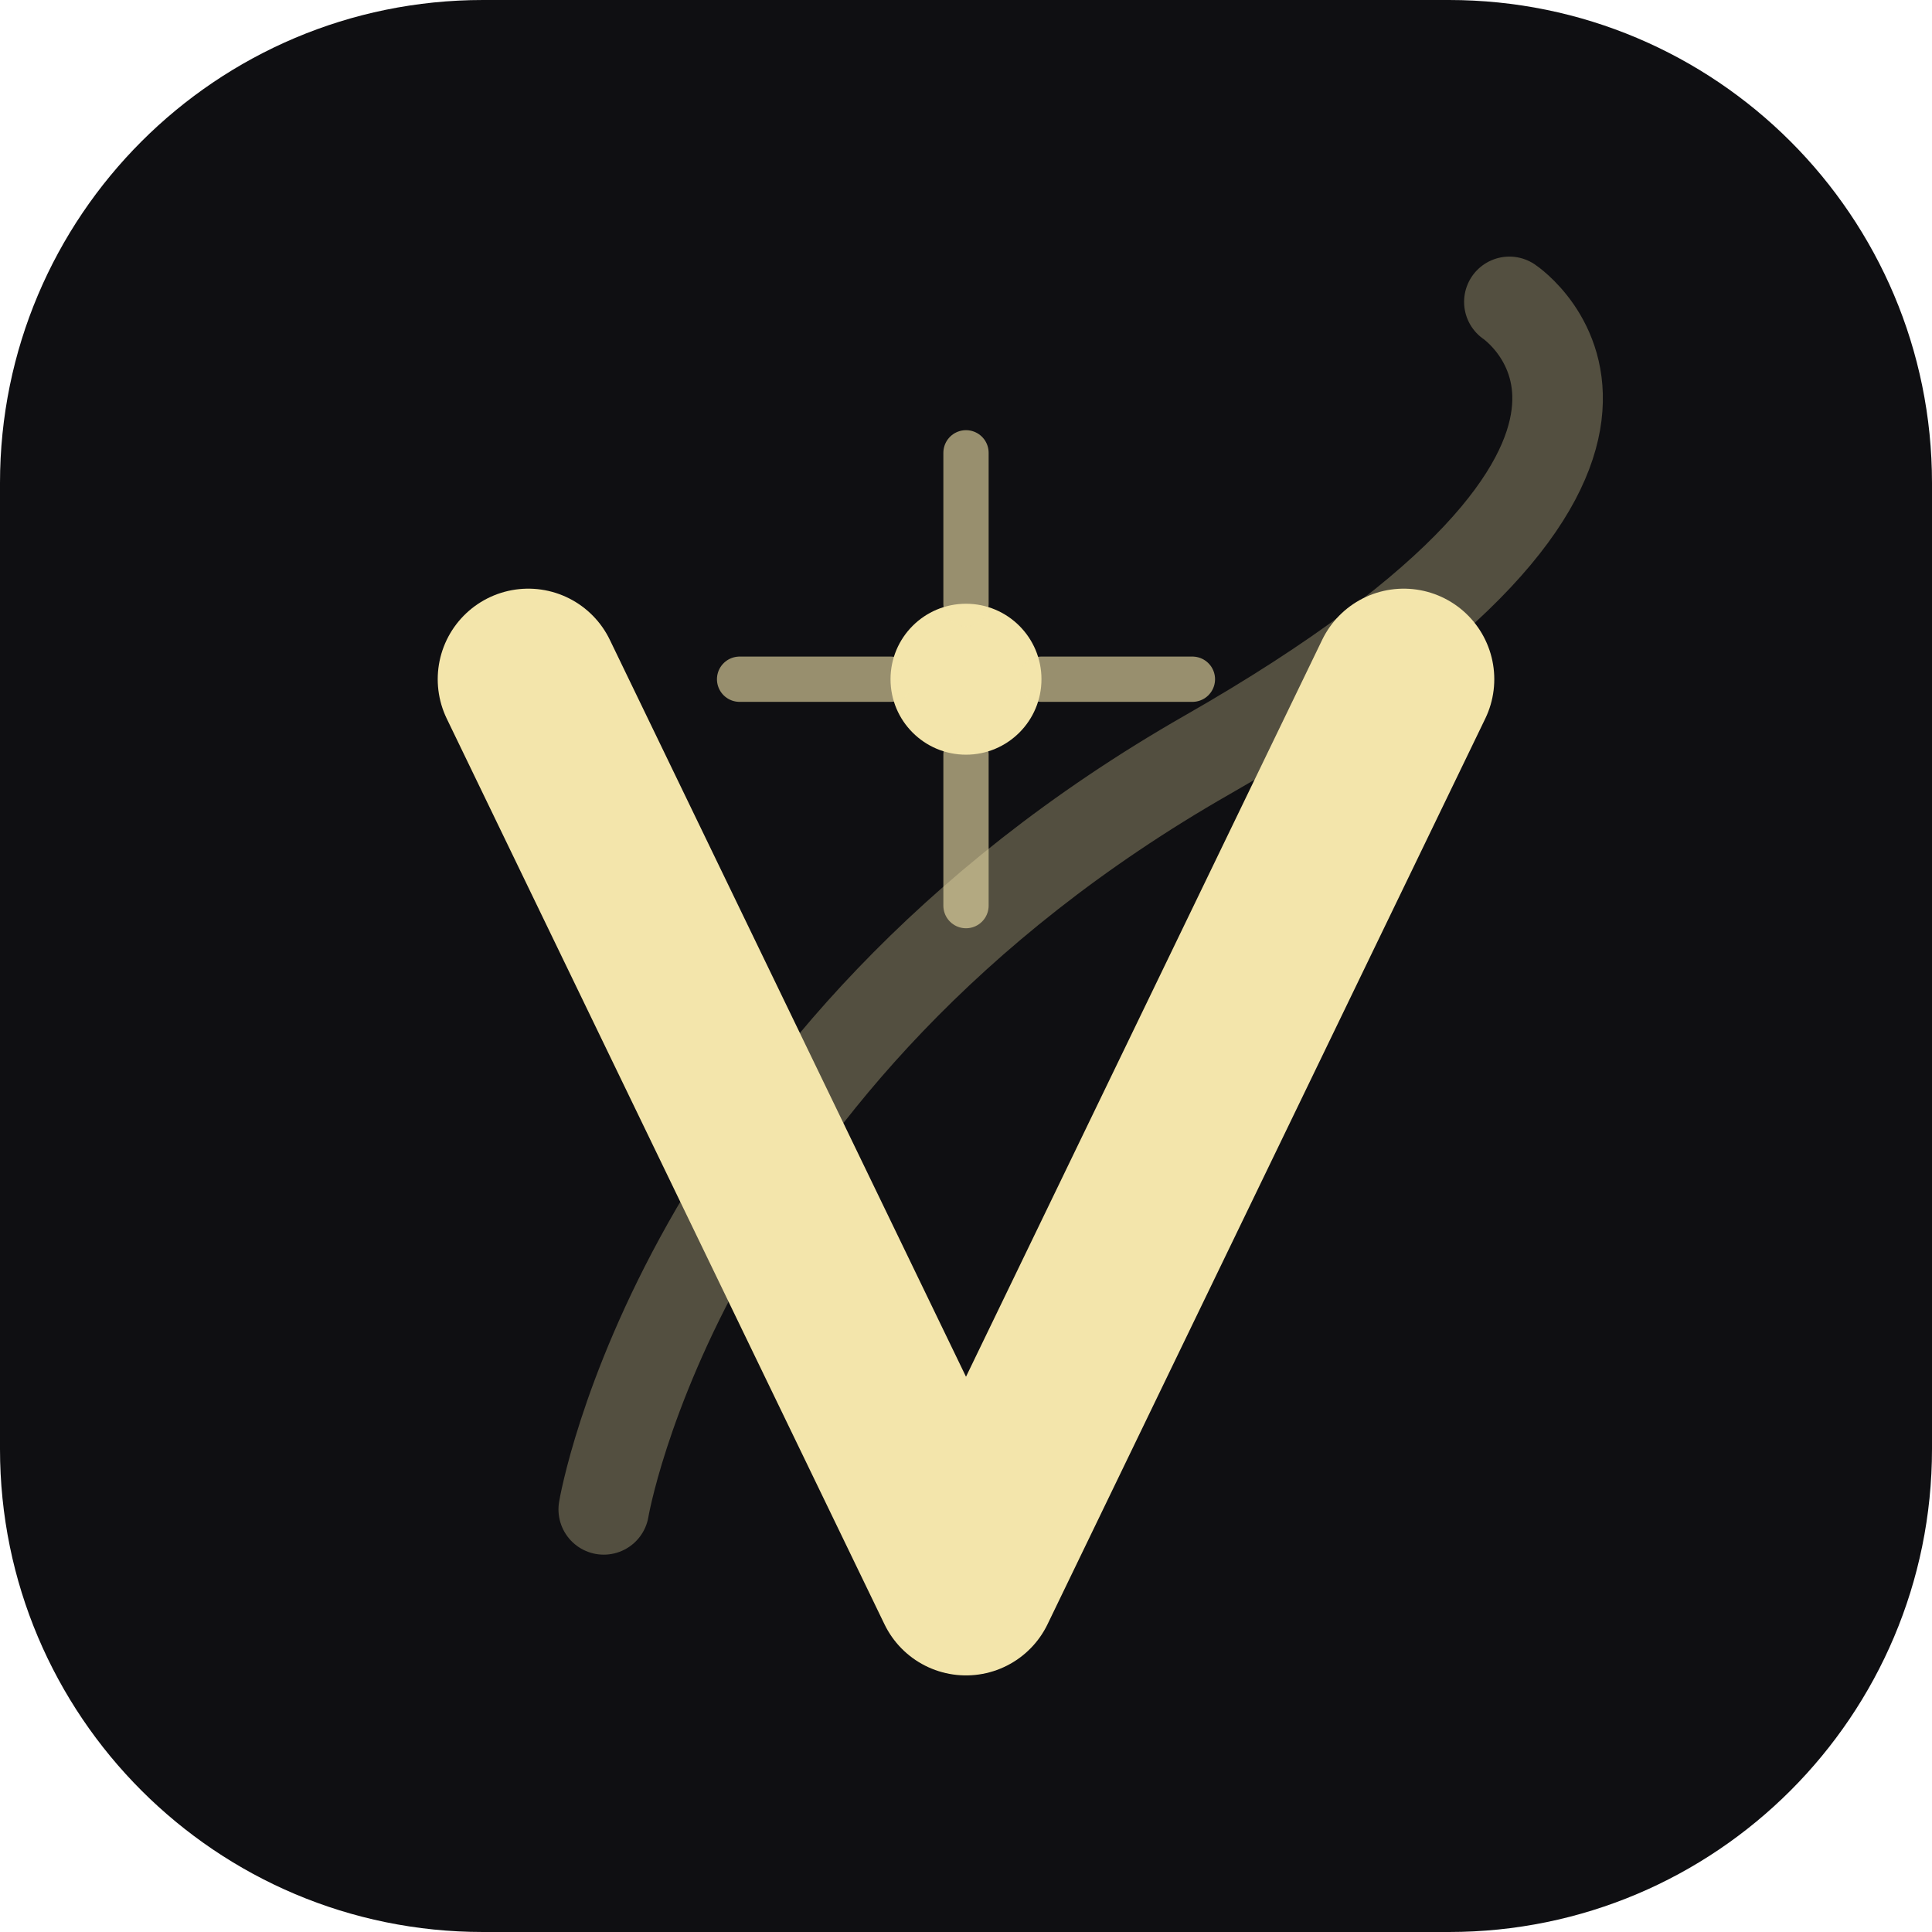
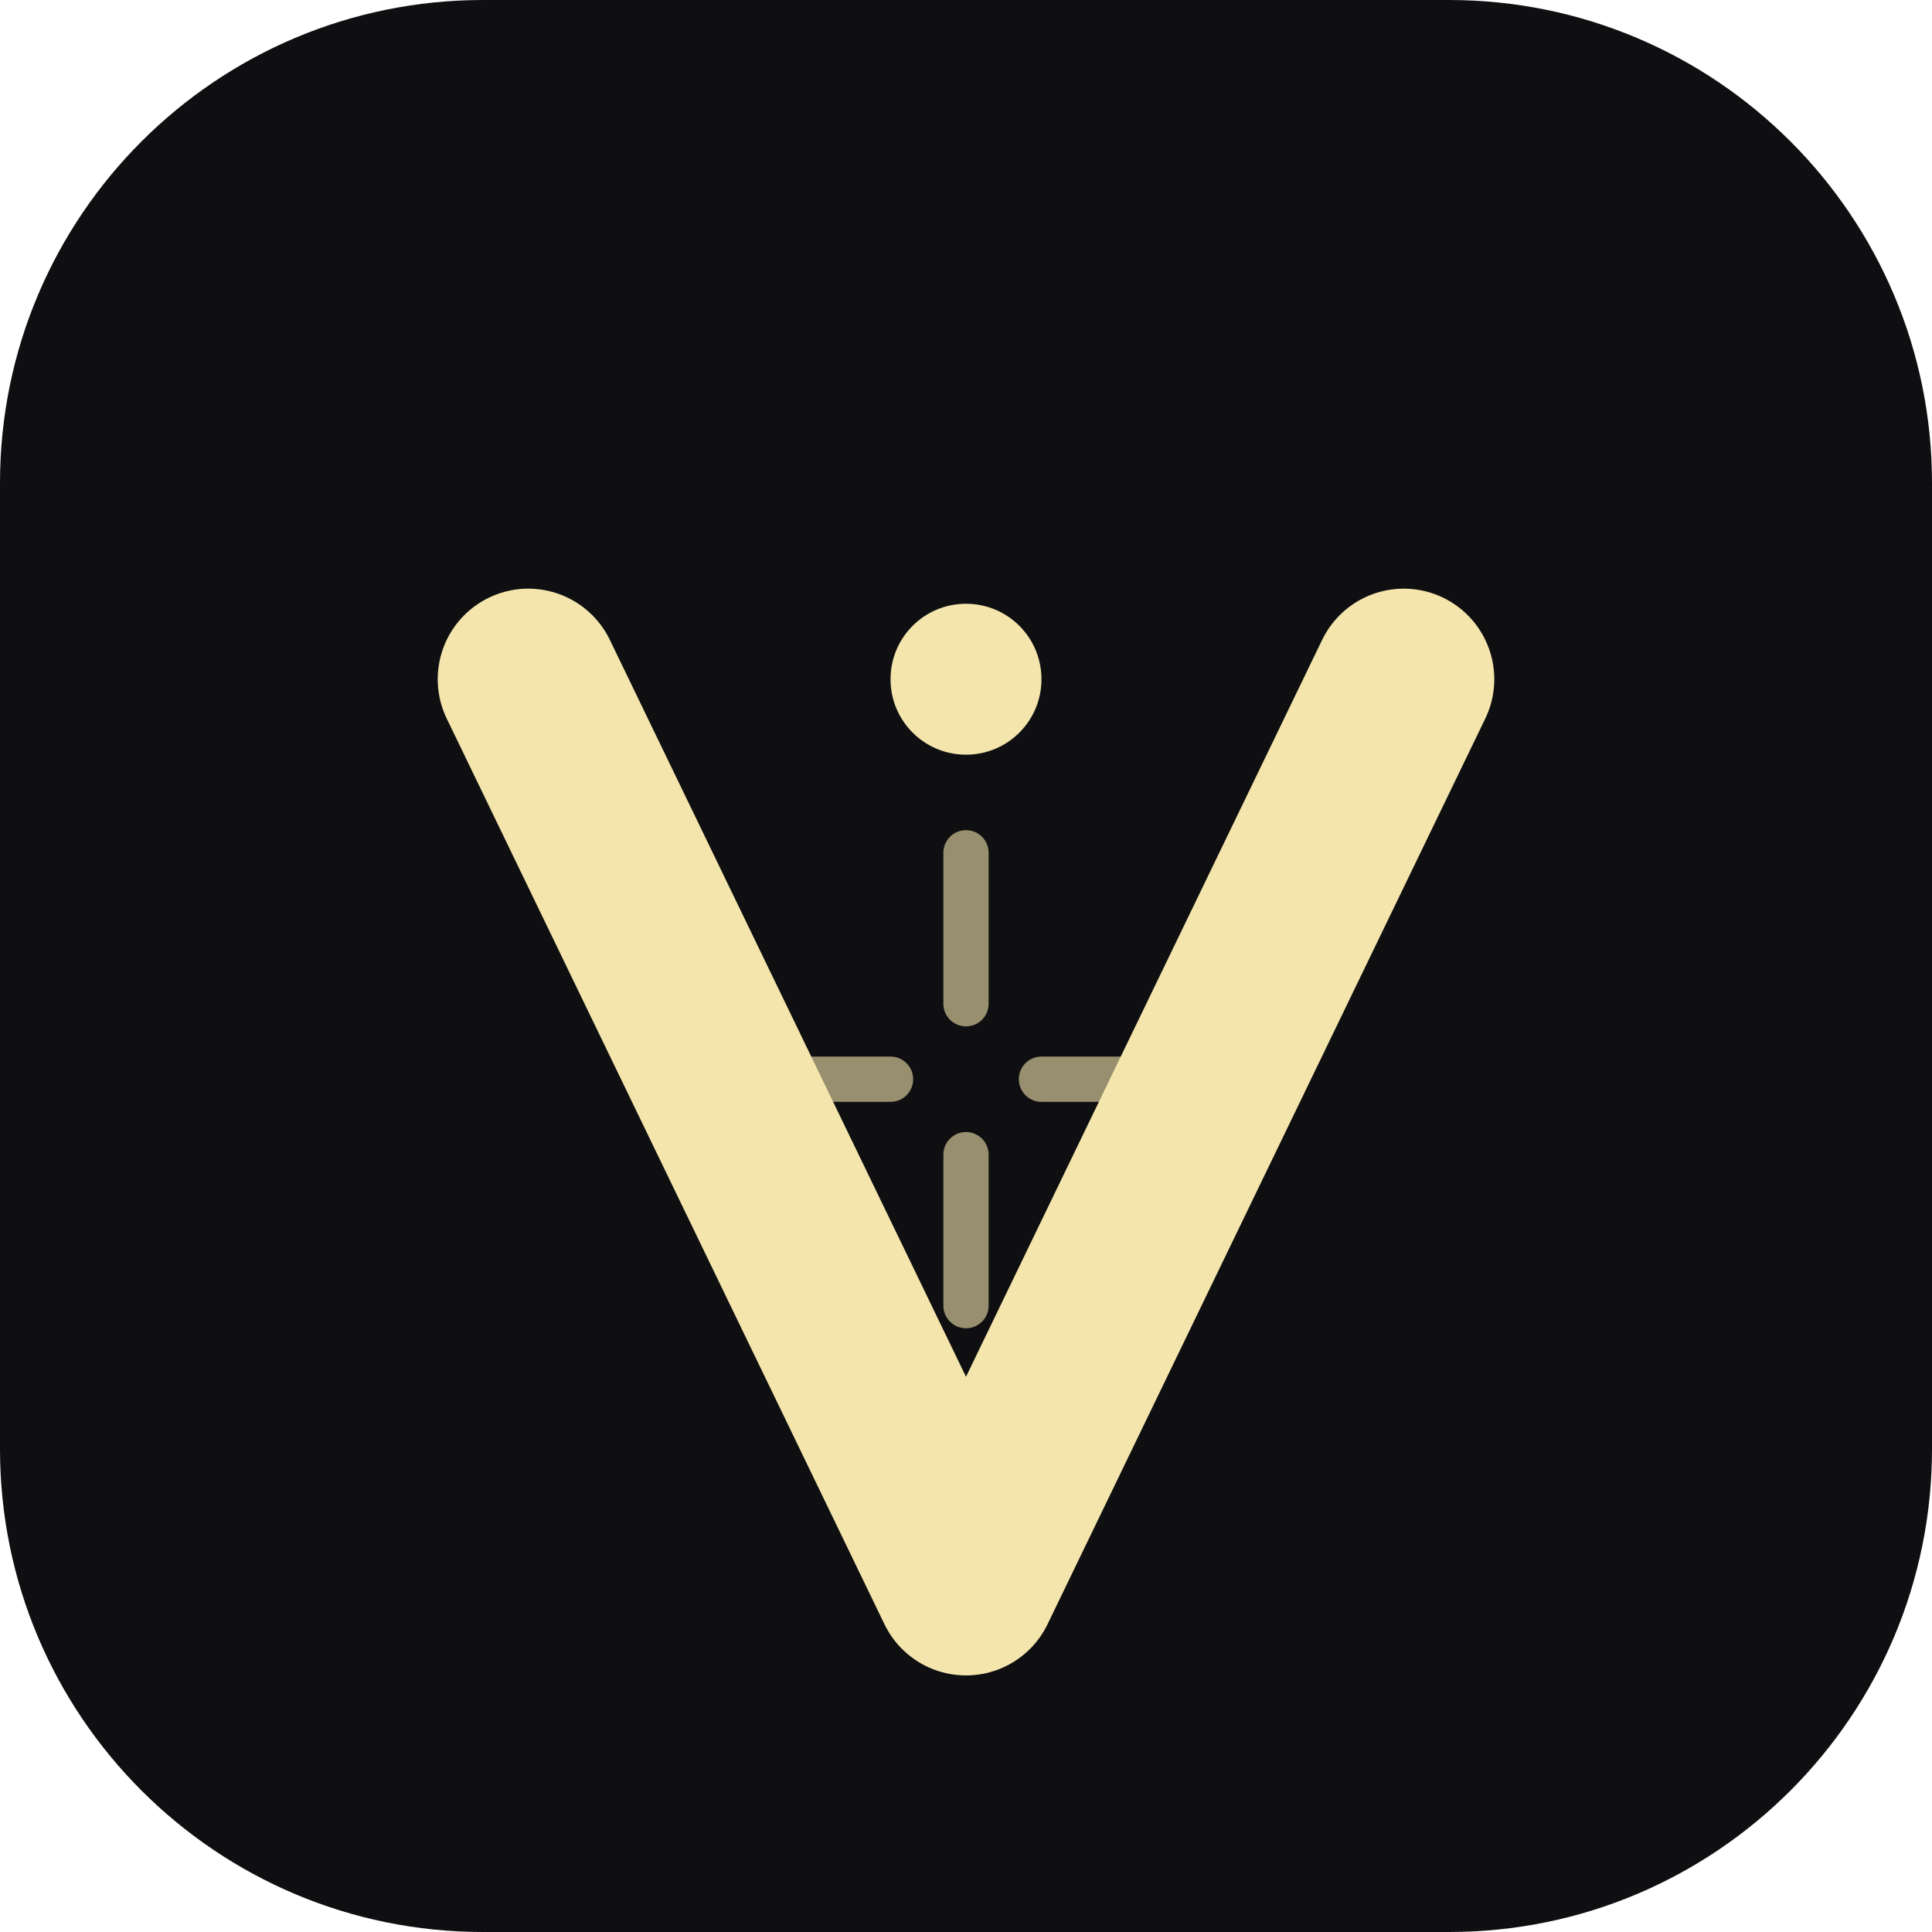
- <svg xmlns="http://www.w3.org/2000/svg" width="512" height="512" viewBox="0 0 512 512" fill="none">
-   <rect width="512" height="512" rx="128" fill="#0F0F12" />
-   <path d="M160 400C160 400 180 280 320 200C460 120 400 80 400 80" stroke="#f3e5ab" stroke-width="24" stroke-linecap="round" opacity="0.3" />
-   <path d="M140 180L256 420L372 180" stroke="#f3e5ab" stroke-width="48" stroke-linecap="round" stroke-linejoin="round" />
-   <circle cx="256" cy="180" r="20" fill="#f3e5ab" />
-   <path d="M256 120V160M256 200V240M196 180H236M276 180H316" stroke="#f3e5ab" stroke-width="12" stroke-linecap="round" opacity="0.6" />
+ <svg xmlns="http://www.w3.org/2000/svg" version="1.2" viewBox="0 0 512 512" width="512" height="512">
+   <style>
+ 		.s0 { fill: #0f0f12 } 
+ 		.s1 { fill: none;stroke: #f3e5ab;stroke-linecap: round;stroke-linejoin: round;stroke-width: 48 } 
+ 		.s2 { fill: #f3e5ab } 
+ 		.s3 { opacity: .6;fill: none;stroke: #f3e5ab;stroke-linecap: round;stroke-width: 12 } 
+ 	</style>
+   <path fill-rule="evenodd" class="s0" d="m128 0h256c70.69 0 128 57.31 128 128v256c0 70.69-57.31 128-128 128h-256c-70.69 0-128-57.31-128-128v-256c0-70.69 57.31-128 128-128z" />
+   <path class="s1" d="m140 180l116 240 116-240" />
+   <path fill-rule="evenodd" class="s2" d="m256 200c-11.06 0-20-8.94-20-20 0-11.06 8.94-20 20-20 11.06 0 20 8.94 20 20 0 11.06-8.94 20-20 20z" />
+   <path class="s3" d="m256 226v40m0 40v40m-60-60h40m40 0h40" />
</svg>
